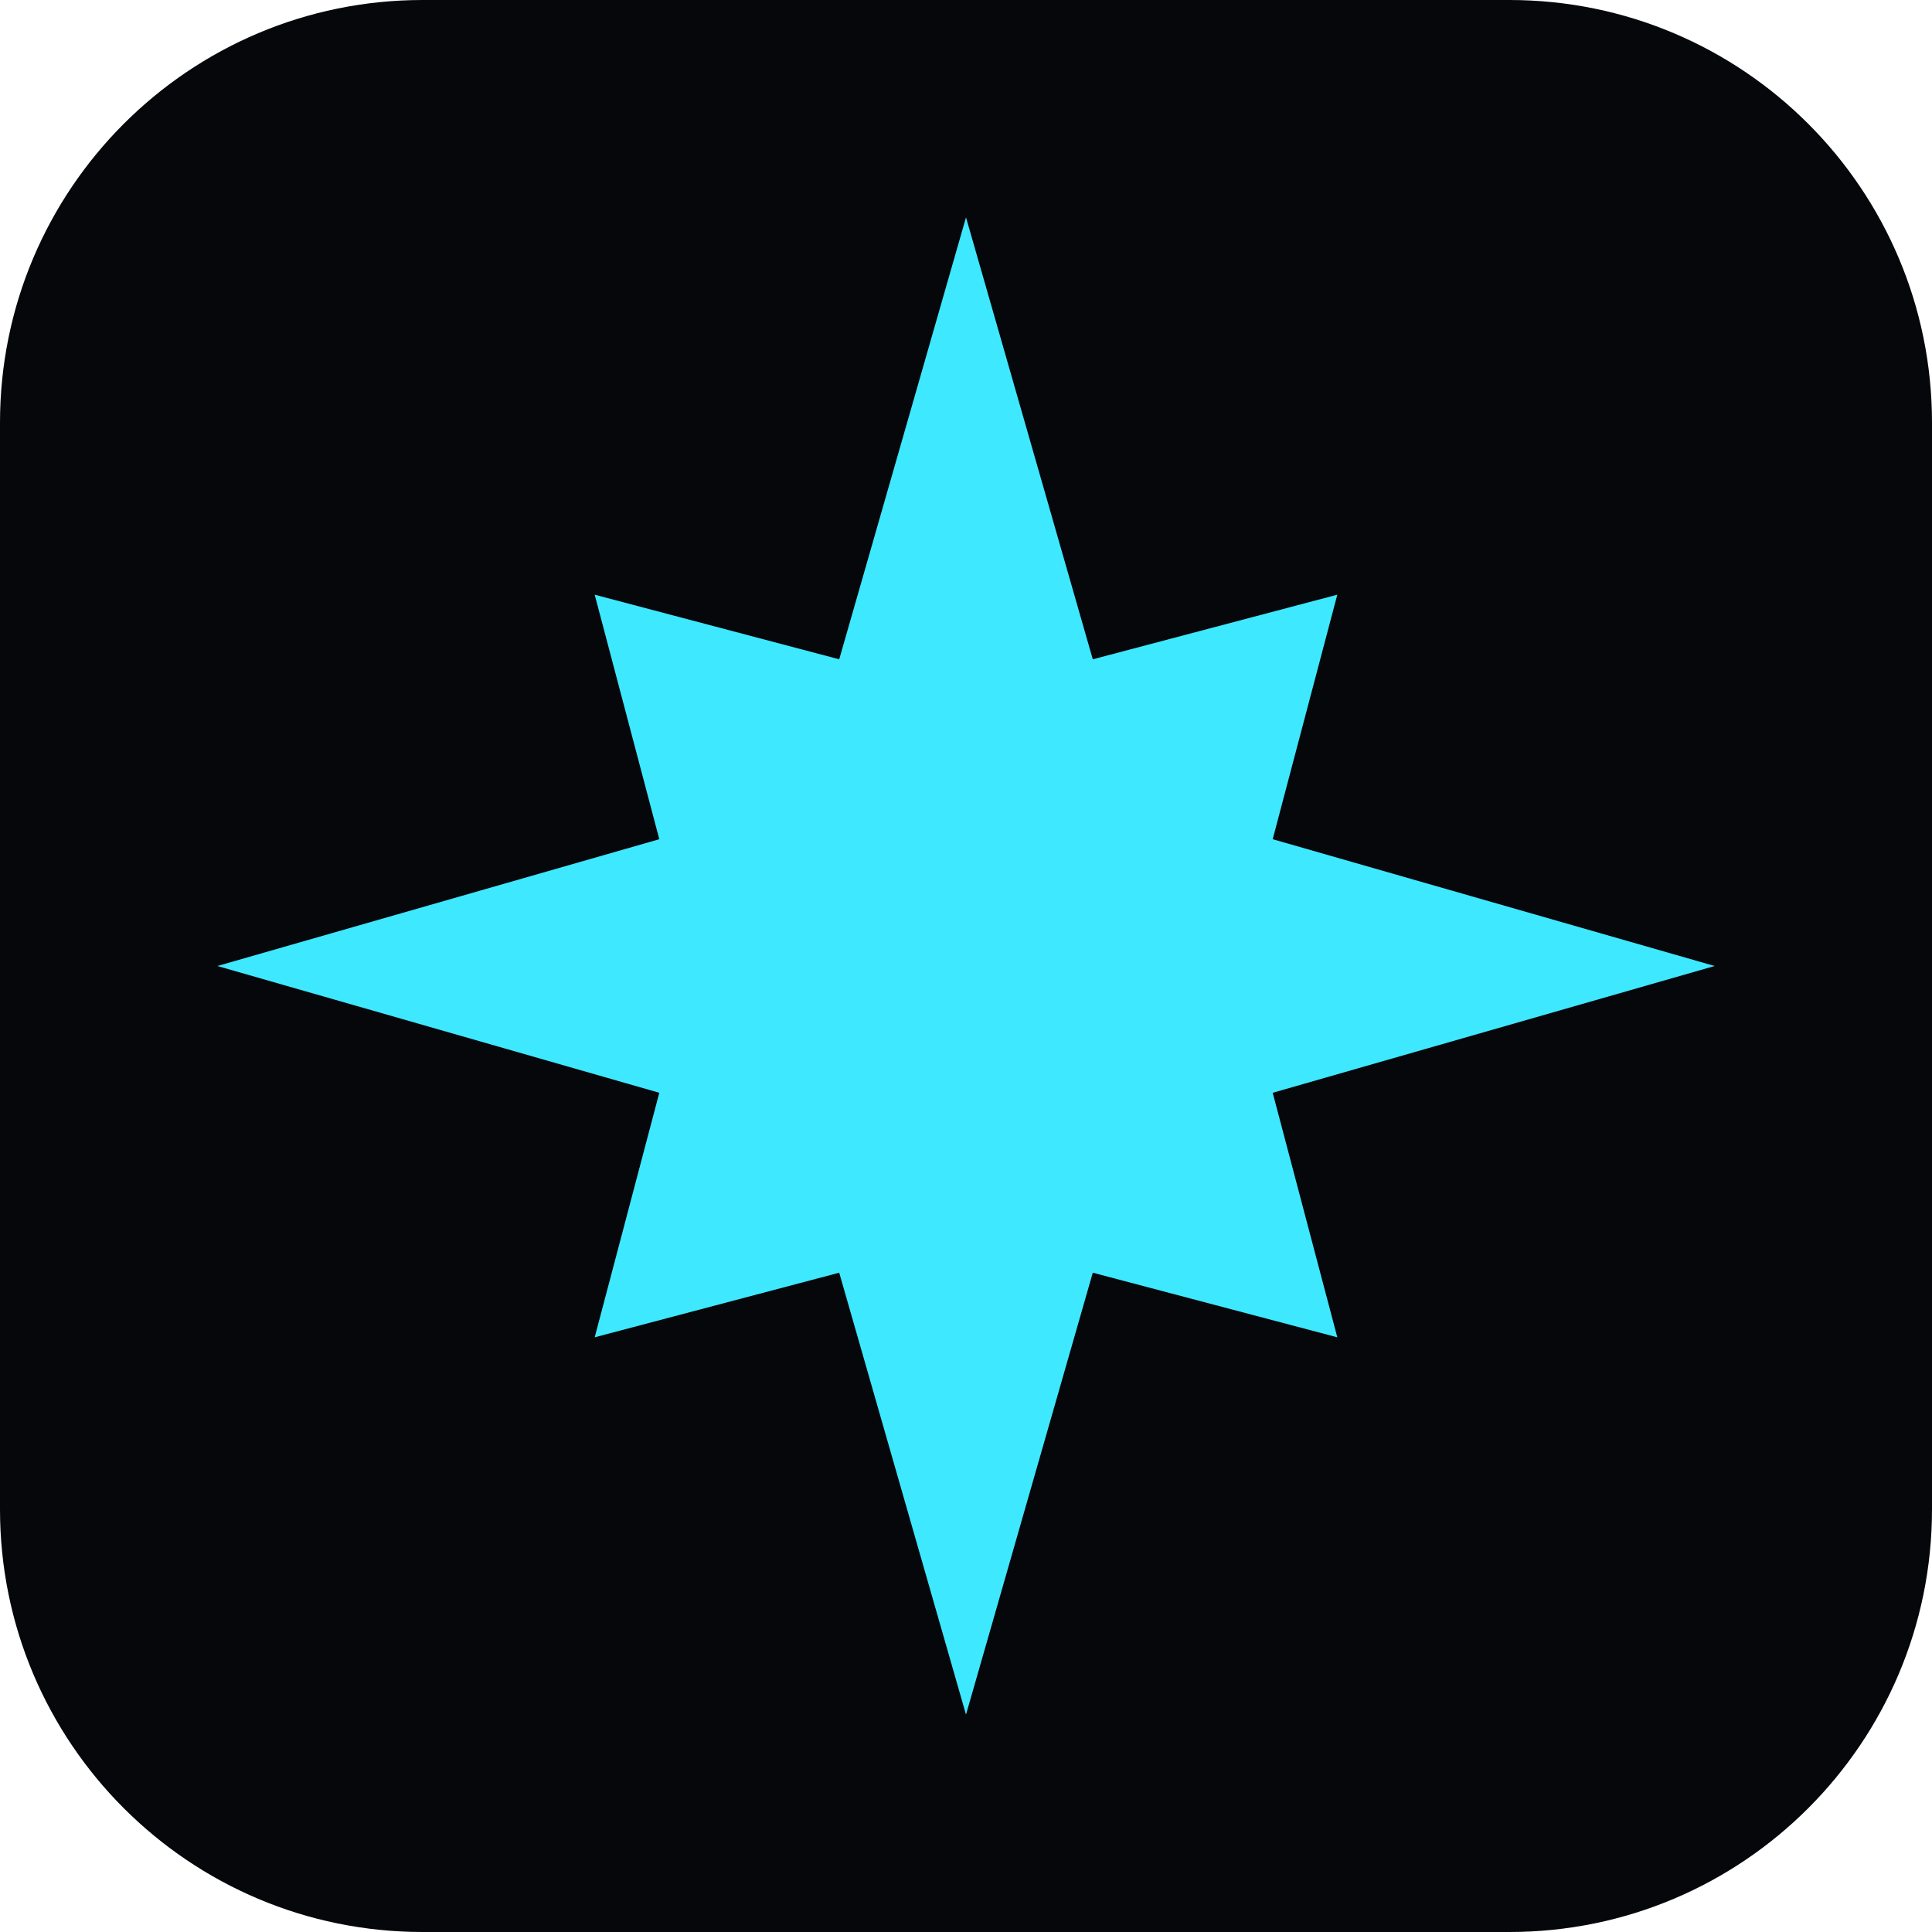
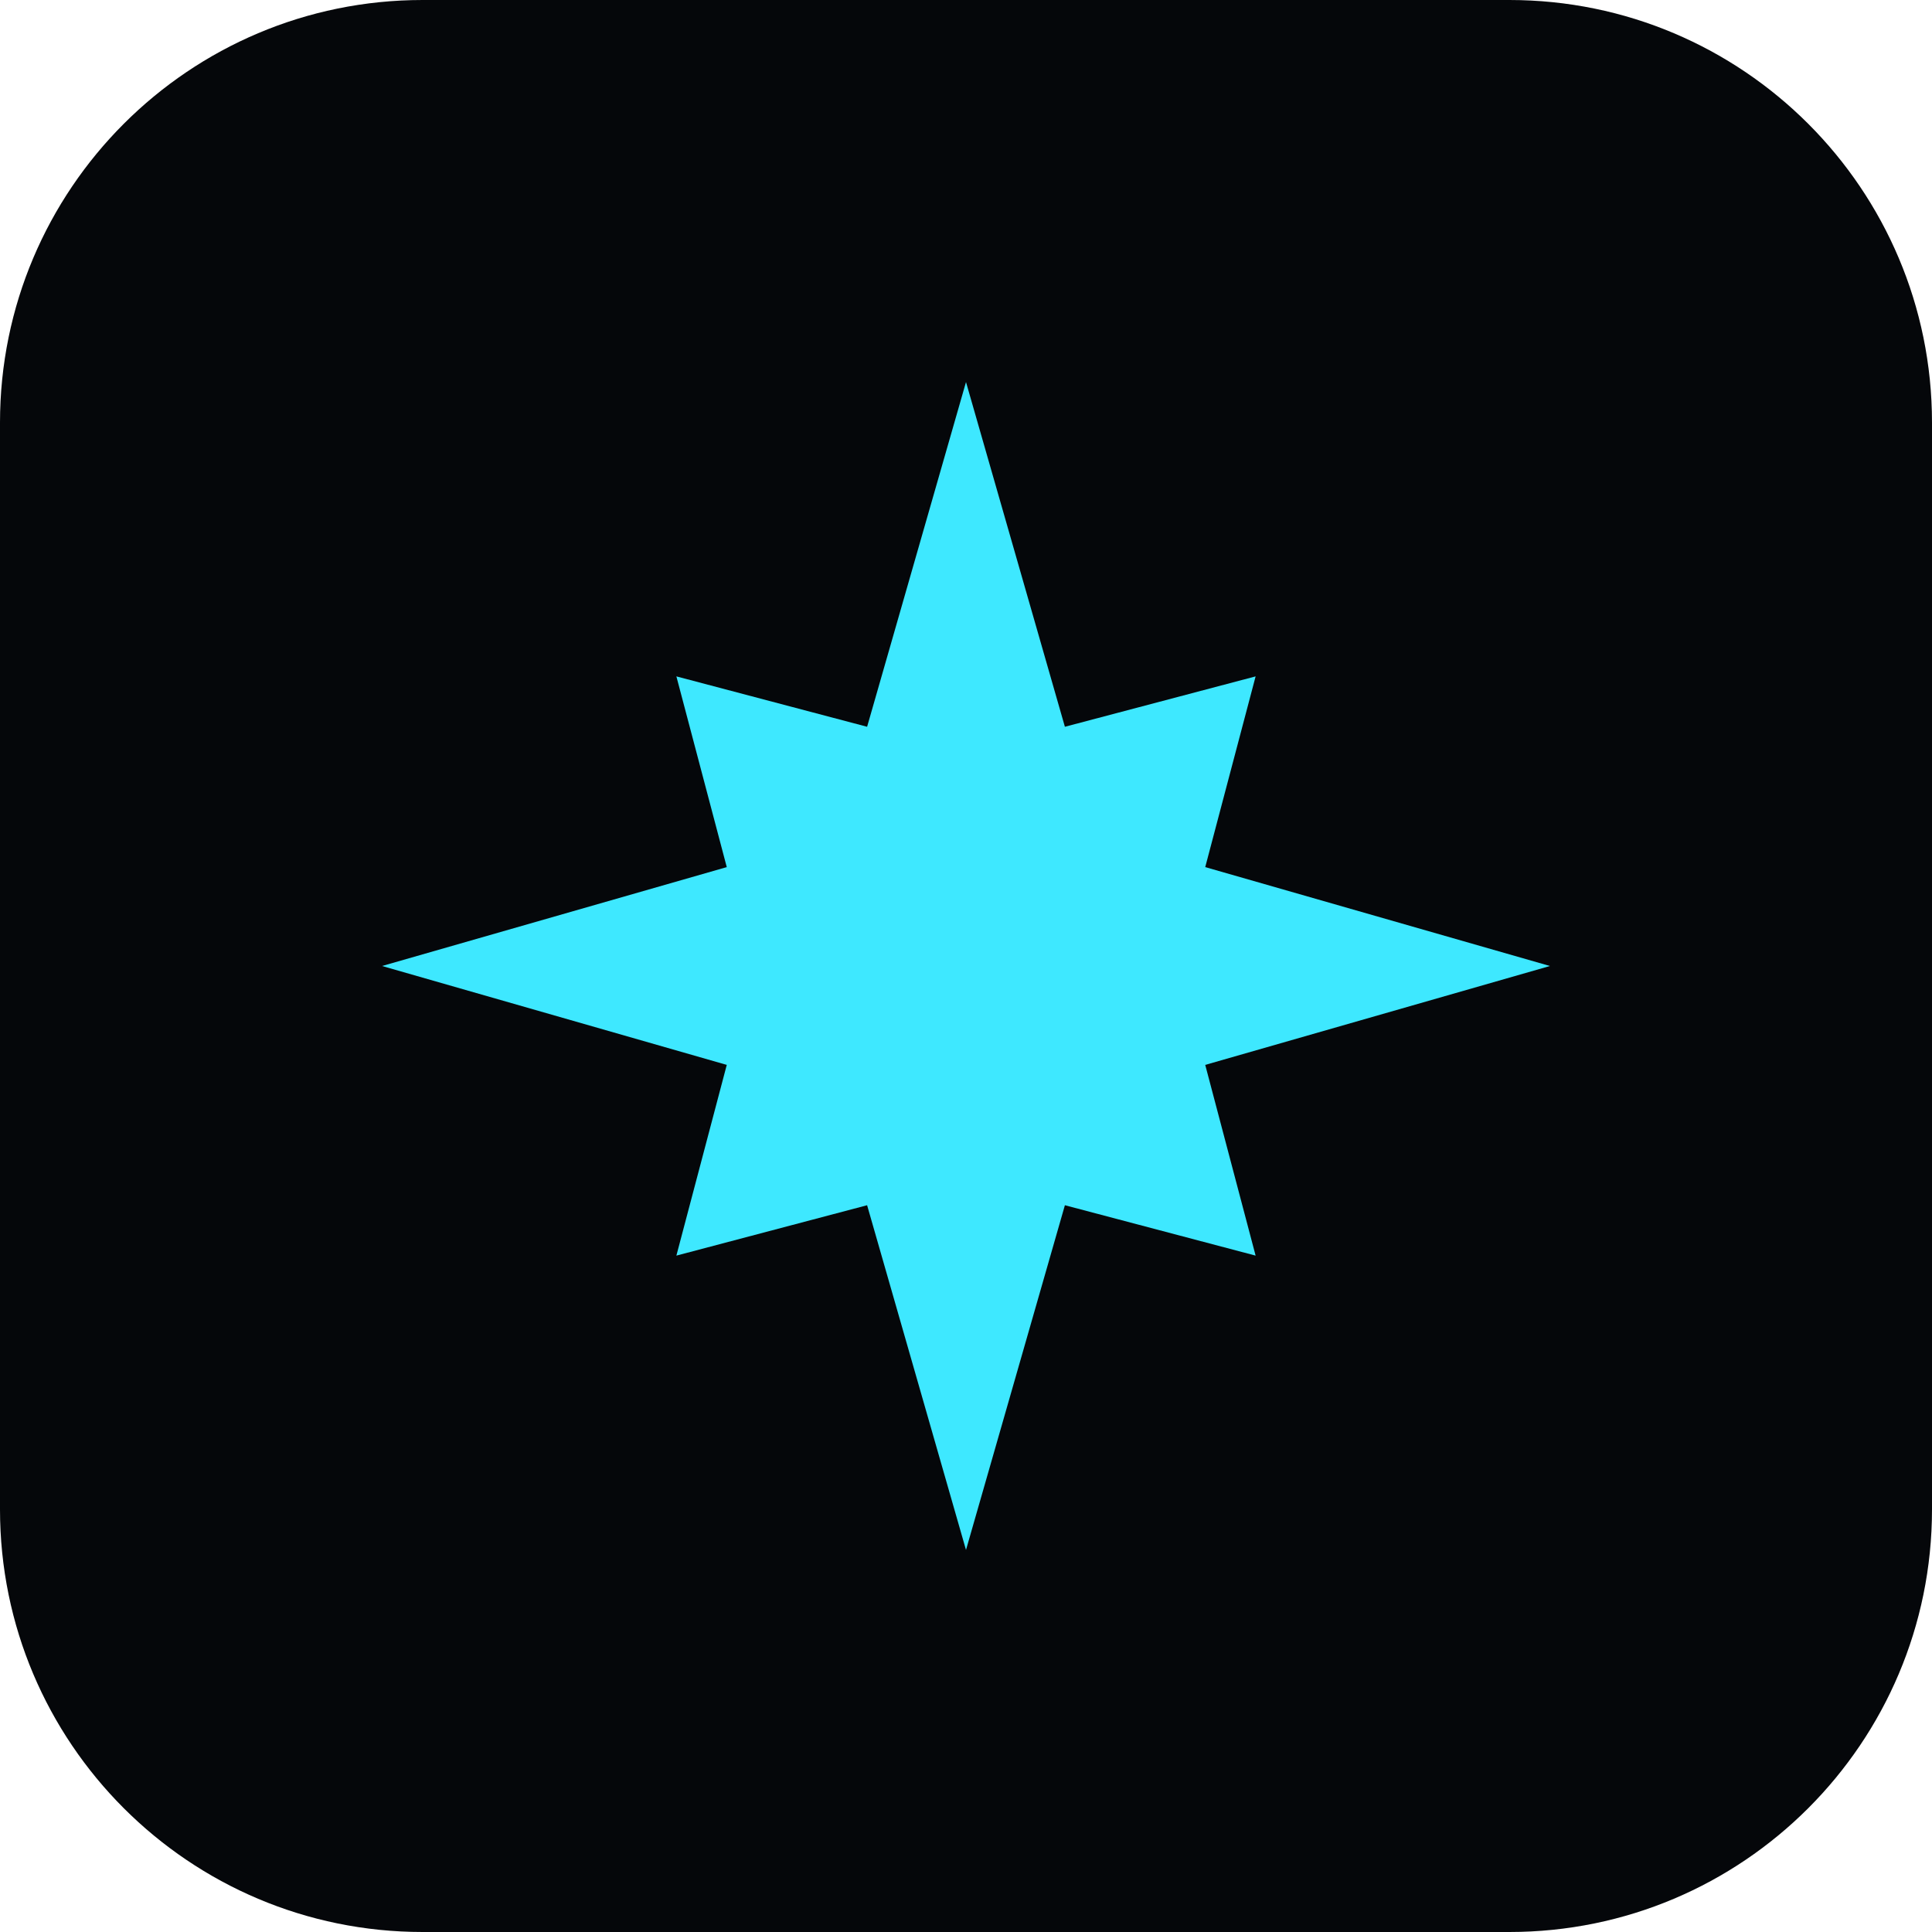
<svg xmlns="http://www.w3.org/2000/svg" viewBox="0 0 32 32">
  <rect width="32" height="32" rx="7" fill="#05070A" />
-   <path fill="#3EE8FF" d="M16 3.6L18.1 10.92L22.15 9.85L21.08 13.9L28.4 16L21.08 18.1L22.15 22.15L18.1 21.08L16 28.4L13.9 21.08L9.85 22.15L10.92 18.1L3.6 16L10.92 13.9L9.85 9.85L13.9 10.92Z" />
+   <g transform="translate(16 16) scale(0.78) translate(-16 -16)">
+     <path fill="#3EE8FF" d="M16 3.6L18.1 10.92L22.15 9.85L21.08 13.9L28.4 16L21.08 18.1L22.15 22.15L18.1 21.08L16 28.4L13.9 21.08L9.85 22.15L10.92 18.1L3.6 16L10.92 13.9L9.85 9.85L13.9 10.92Z" />
+   </g>
</svg>
